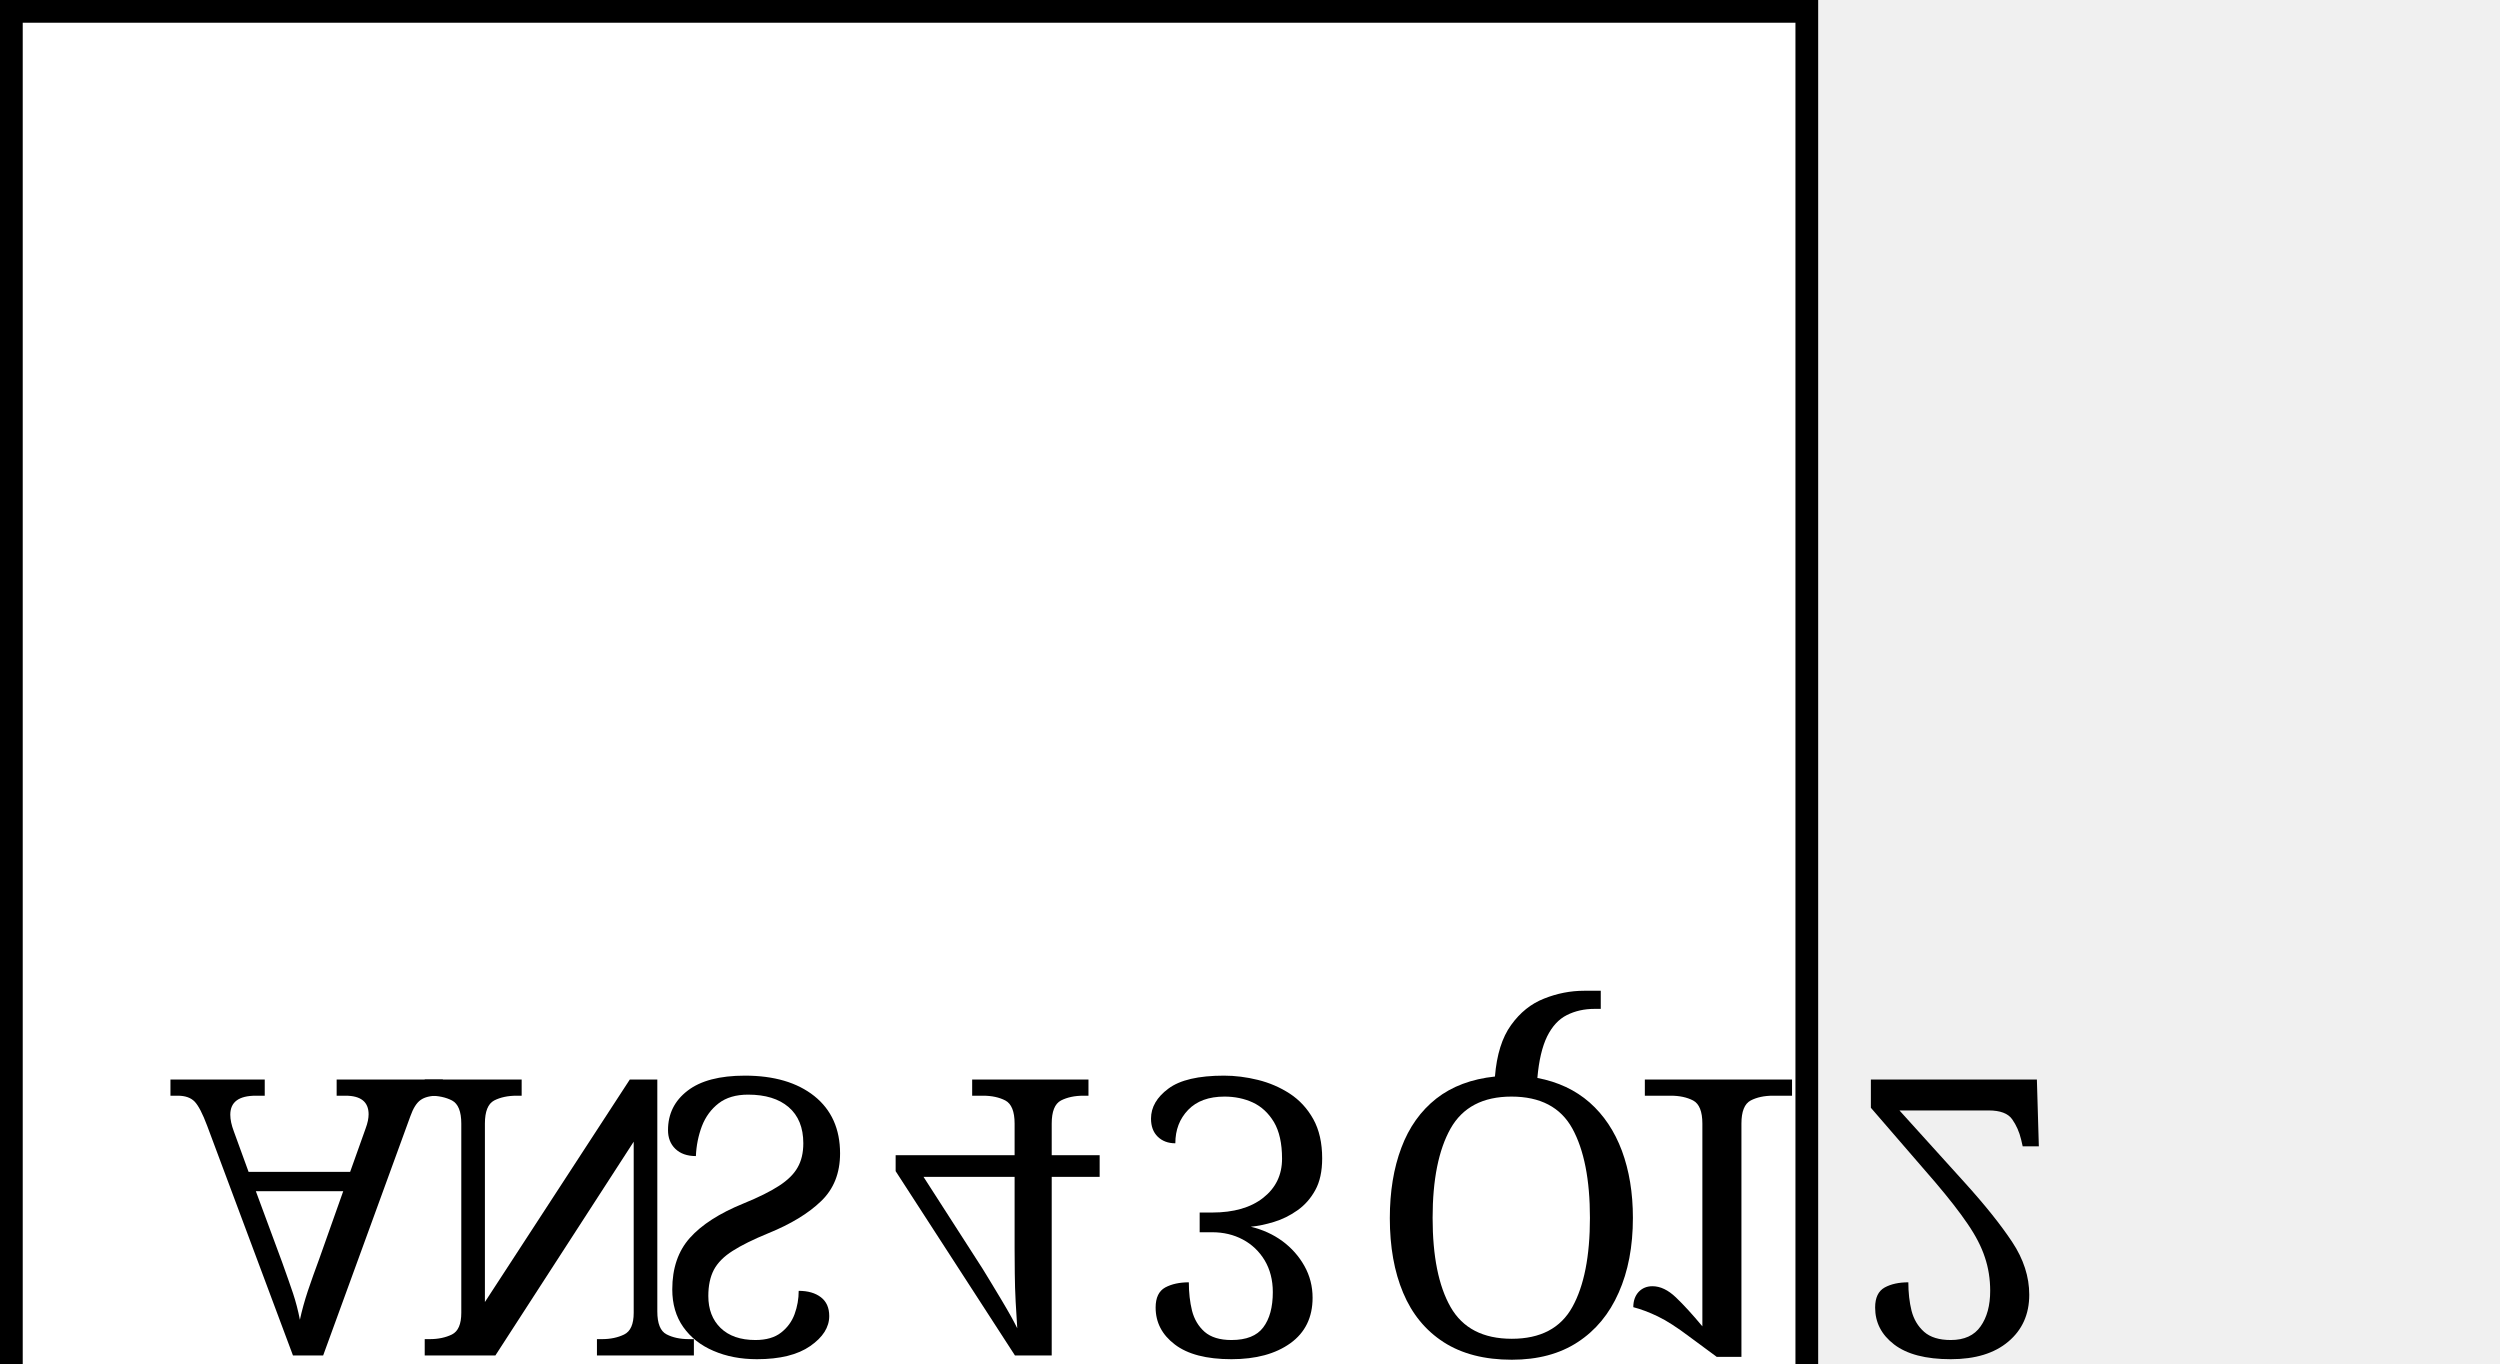
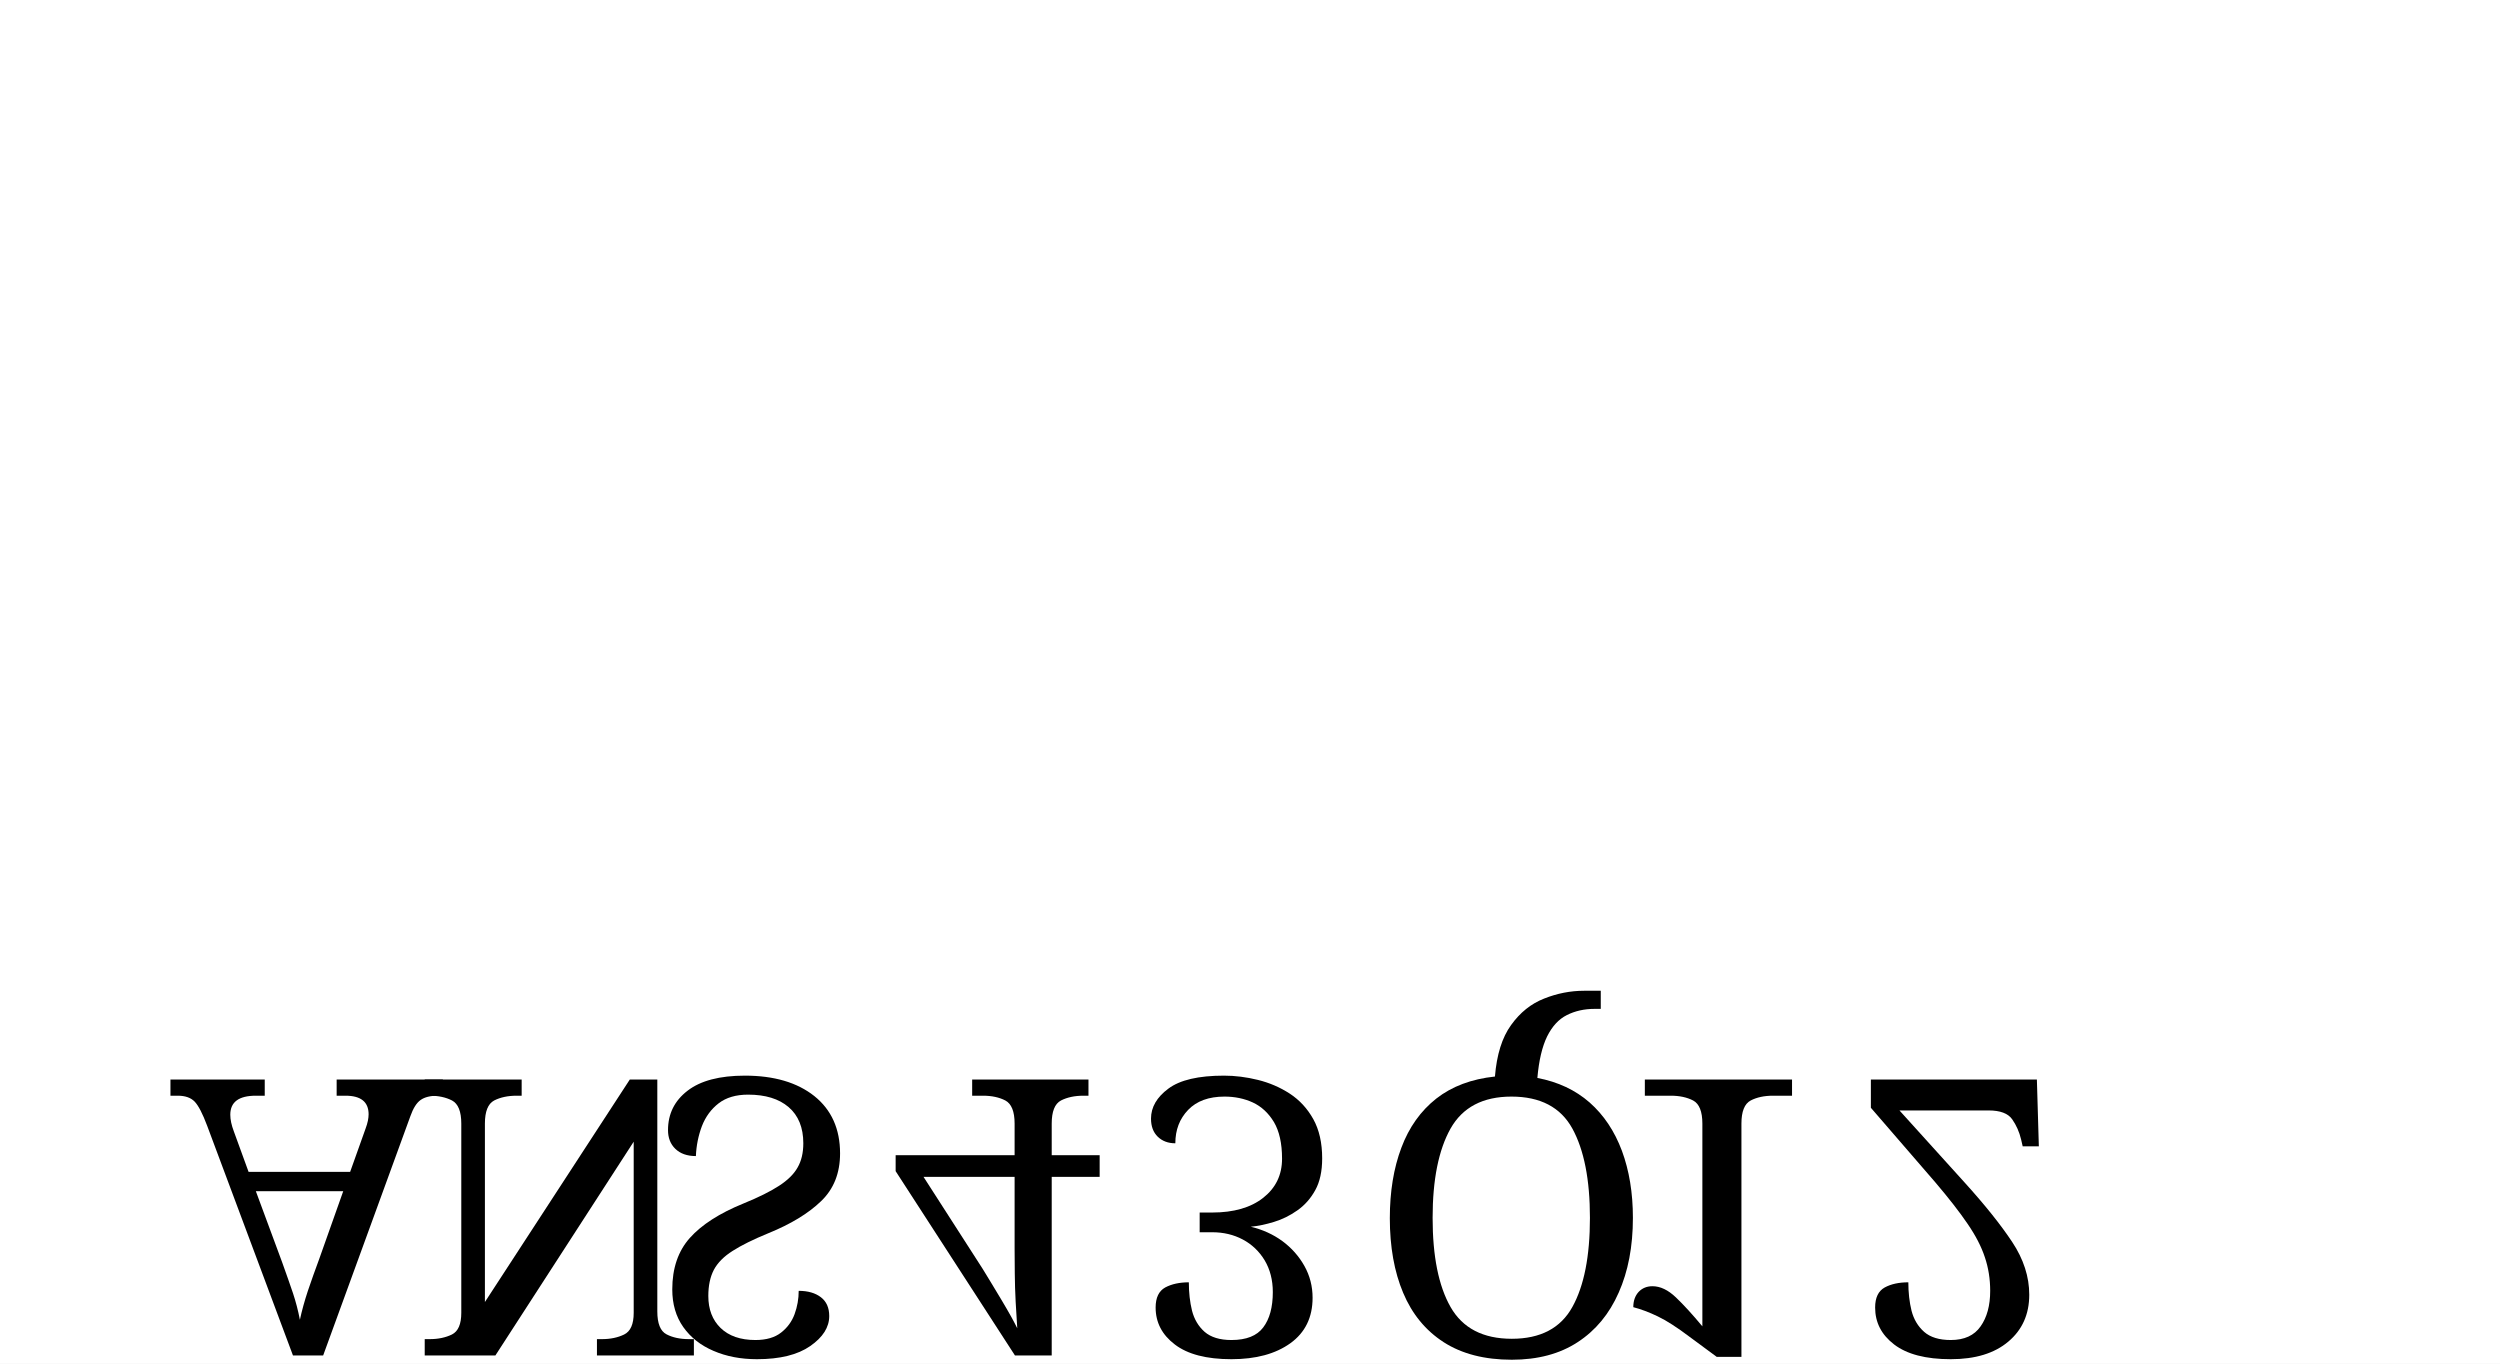
<svg xmlns="http://www.w3.org/2000/svg" viewBox="0 0 220 120">
-   <rect x="1" y="1" width="158" height="158" fill="white" stroke="black" stroke-width="2" />
+   <rect x="0" y="0" width="220" height="120" fill="white" stroke="none" />
  <g transform="scale(1,-1) translate(0,-190)">
    <text x="15" y="95" font-family="serif" font-size="34">A</text>
    <text x="36.08" y="95" font-family="serif" font-size="34">N</text>
    <text x="57.16" y="95" font-family="serif" font-size="34">S</text>
    <text x="78.24" y="95" font-family="serif" font-size="34">4</text>
    <text x="99.32" y="95" font-family="serif" font-size="34">3</text>
    <text x="120.4" y="95" font-family="serif" font-size="34">Q</text>
    <text x="141.48" y="95" font-family="serif" font-size="34">1</text>
    <text x="162.56" y="95" font-family="serif" font-size="34">2</text>
  </g>
</svg>
